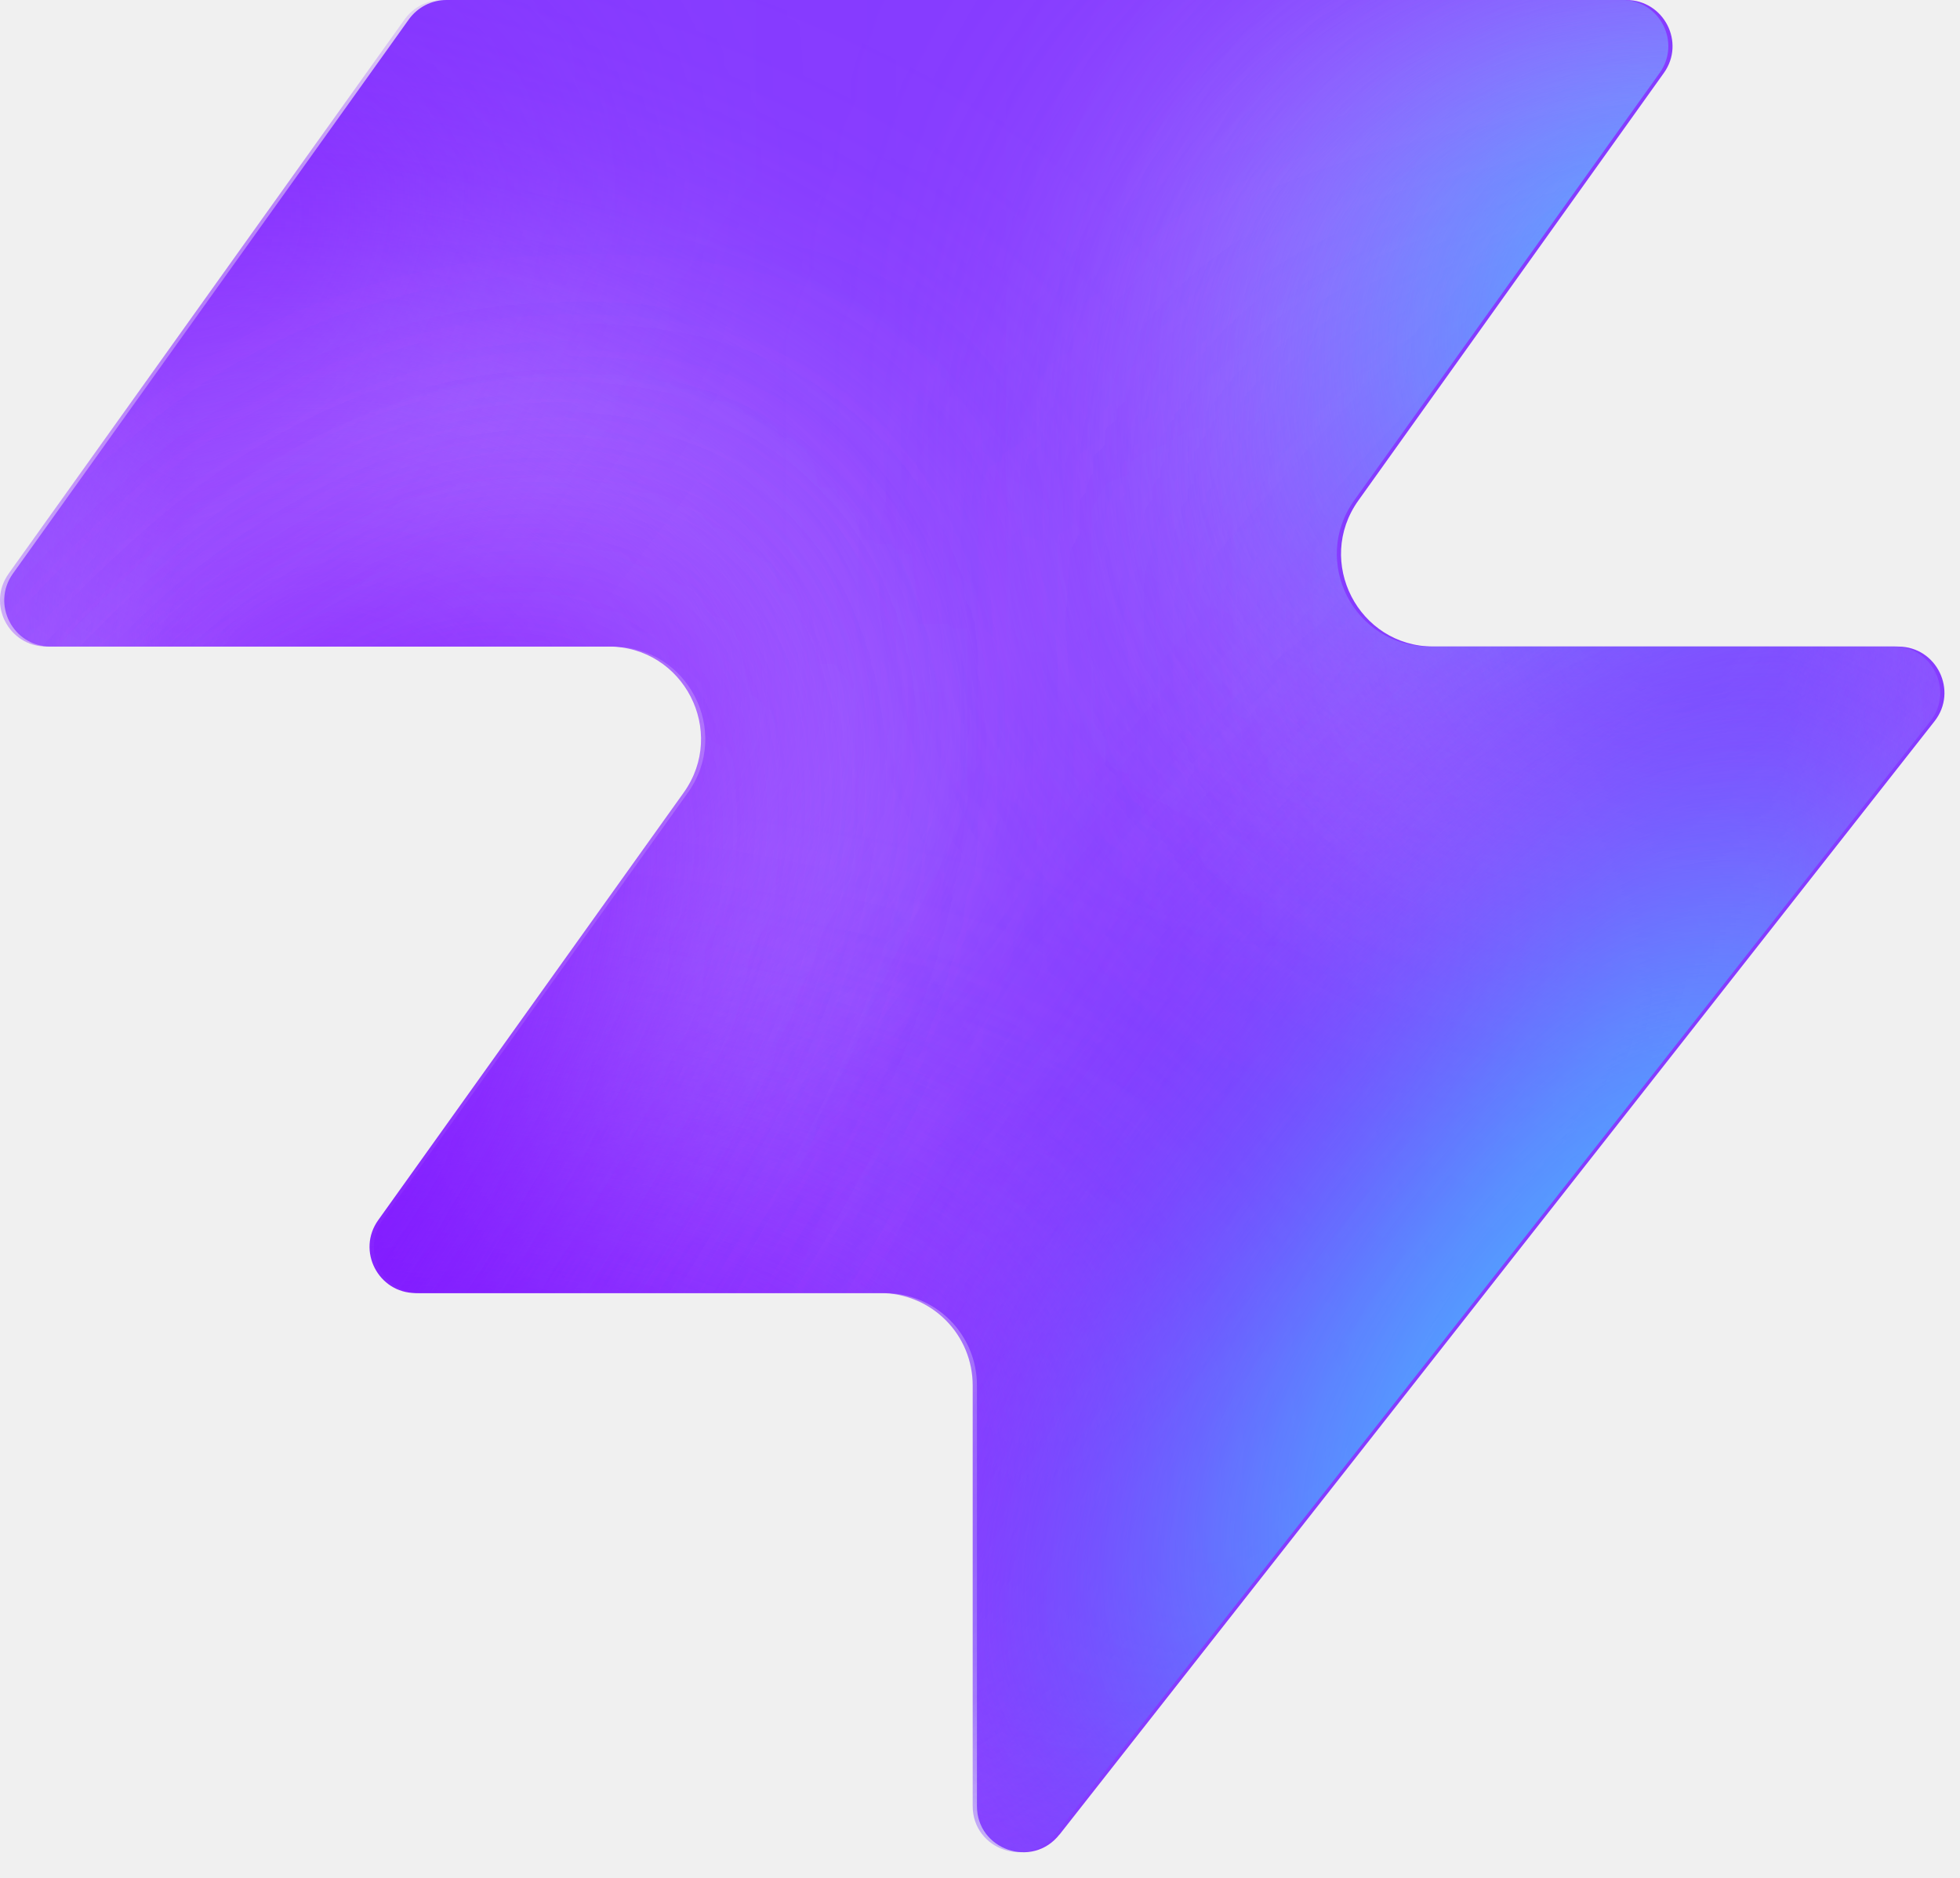
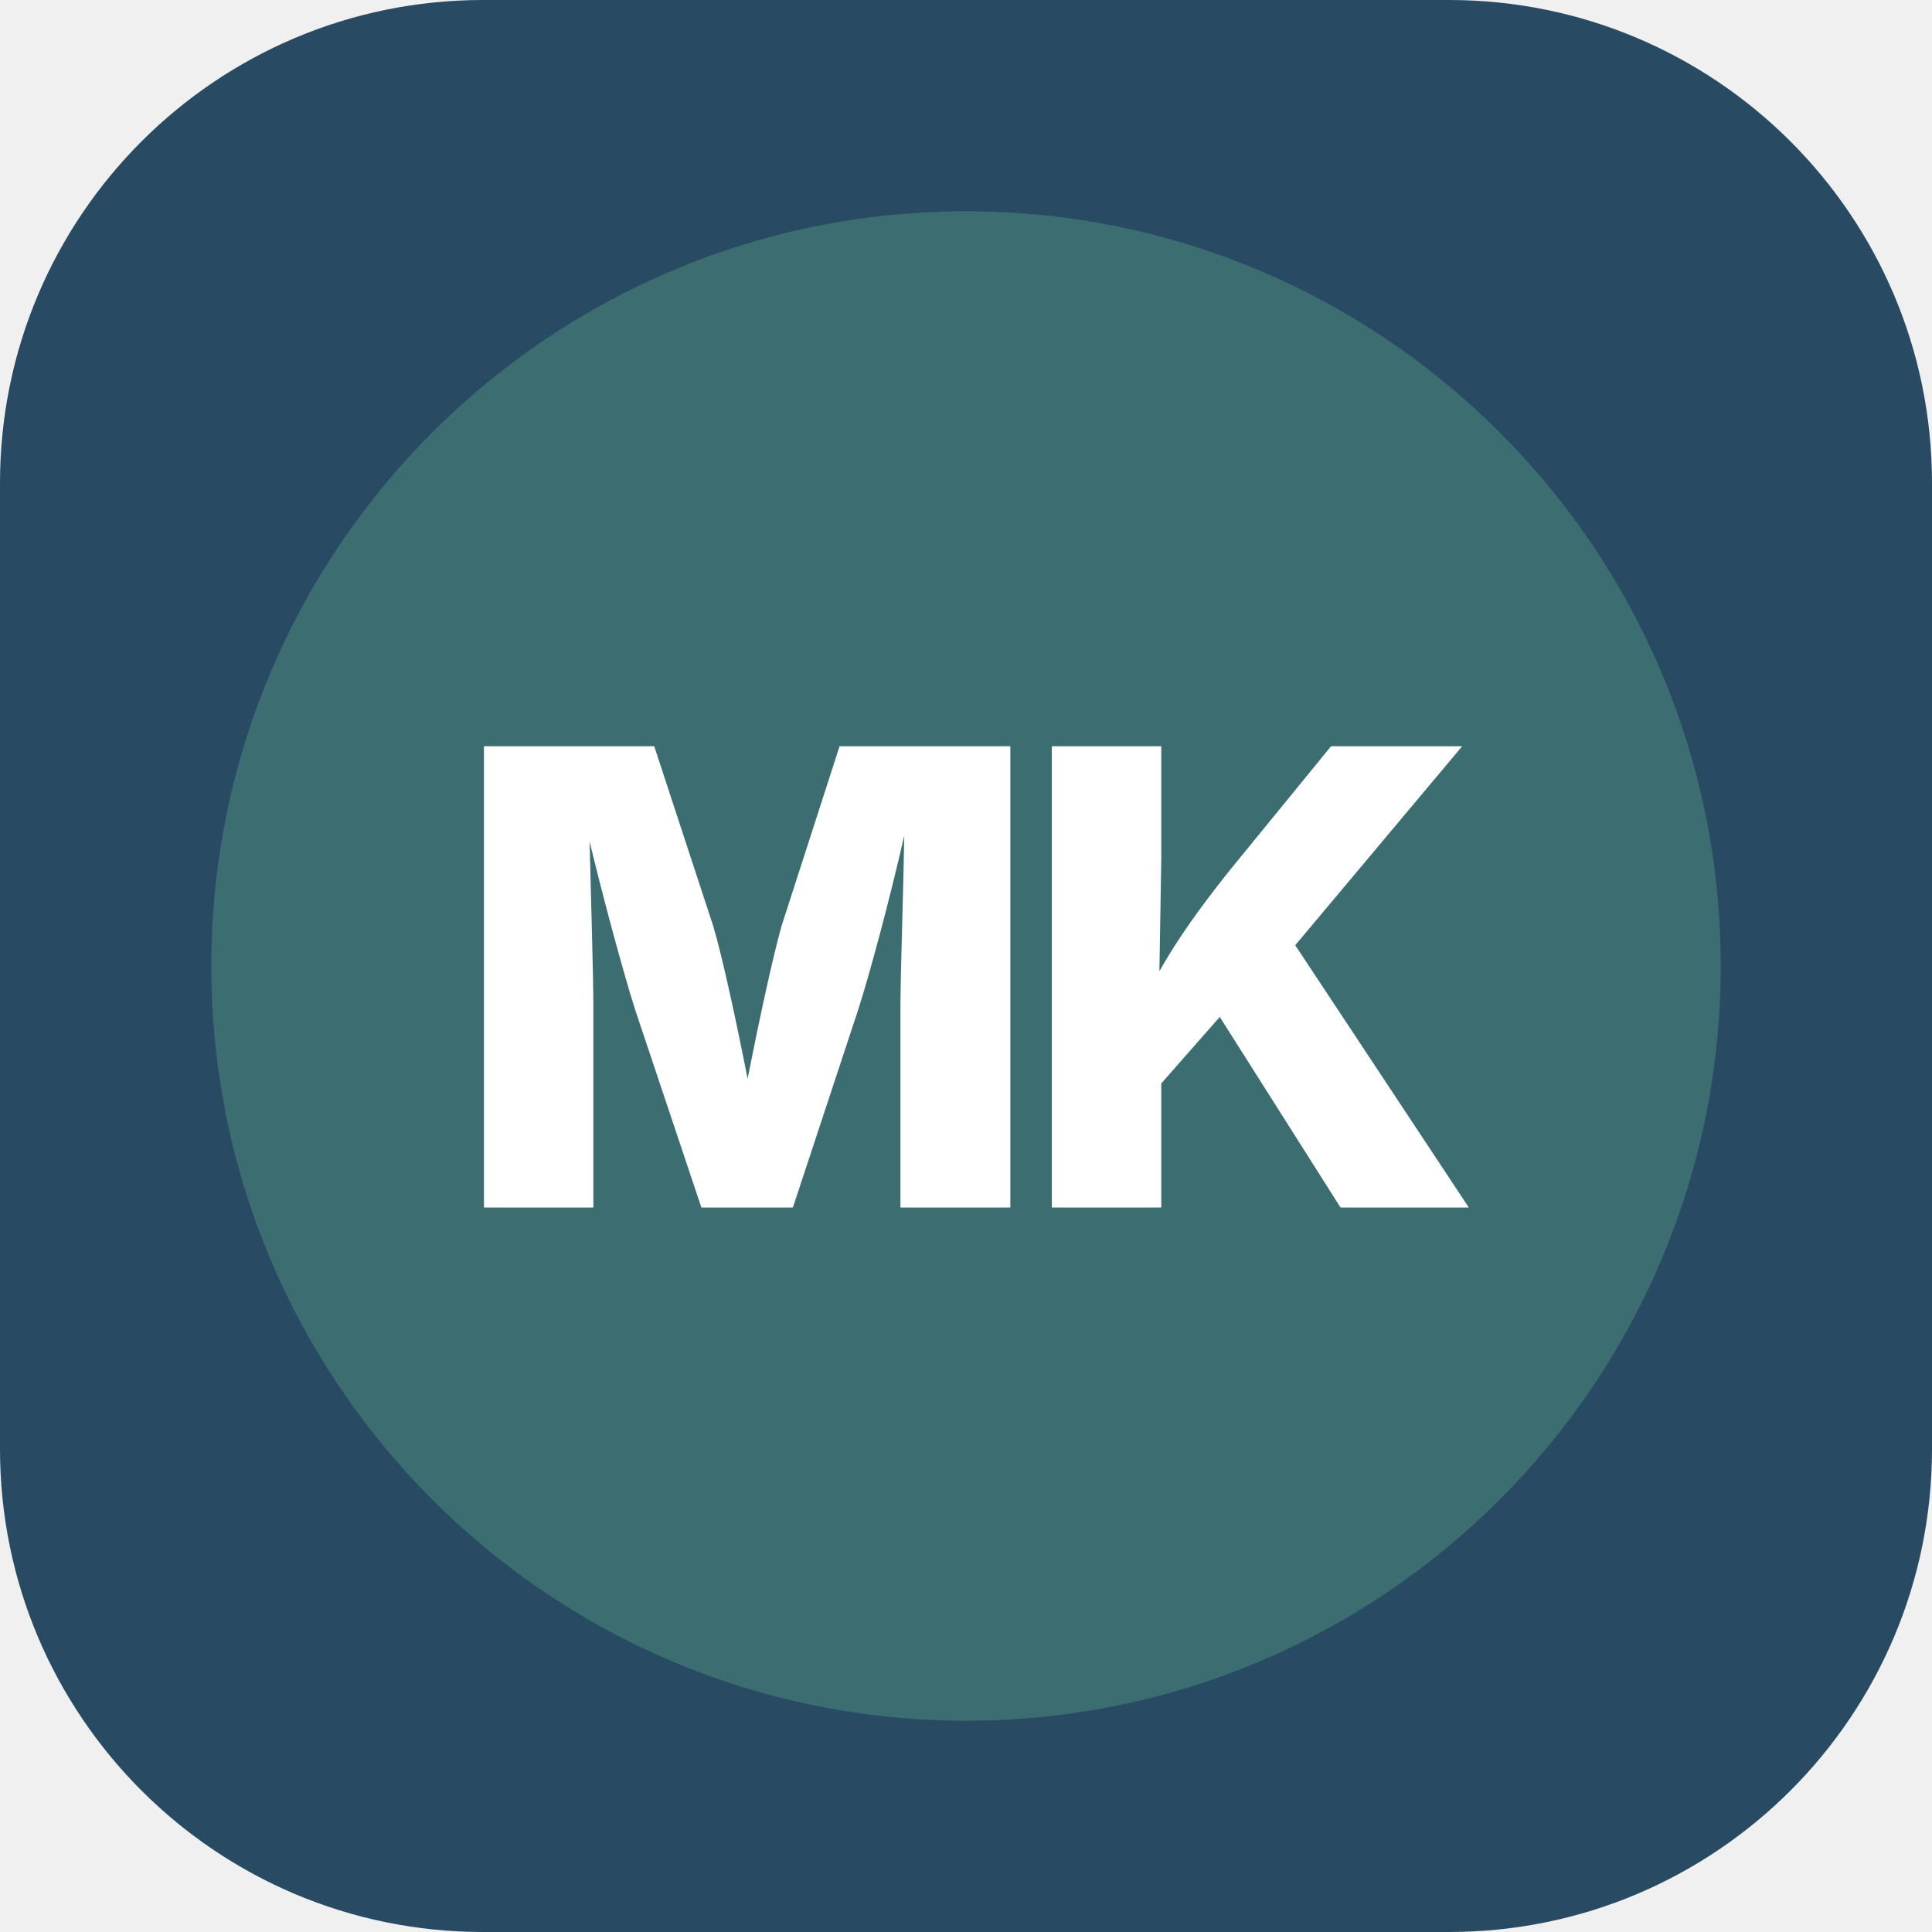
- <svg xmlns="http://www.w3.org/2000/svg" width="48" height="46" fill="none" viewBox="0 0 48 46">
-   <path fill="#863bff" d="M25.946 44.938c-.664.845-2.021.375-2.021-.698V33.937a2.26 2.26 0 0 0-2.262-2.262H10.287c-.92 0-1.456-1.04-.92-1.788l7.48-10.471c1.07-1.497 0-3.578-1.842-3.578H1.237c-.92 0-1.456-1.04-.92-1.788L10.013.474c.214-.297.556-.474.92-.474h28.894c.92 0 1.456 1.04.92 1.788l-7.48 10.471c-1.07 1.498 0 3.579 1.842 3.579h11.377c.943 0 1.473 1.088.89 1.83L25.947 44.94z" style="fill:#863bff;fill:color(display-p3 .525 .23 1);fill-opacity:1" />
-   <mask id="a" width="48" height="46" x="0" y="0" maskUnits="userSpaceOnUse" style="mask-type:alpha">
-     <path fill="#000" d="M25.842 44.938c-.664.844-2.021.375-2.021-.698V33.937a2.26 2.26 0 0 0-2.262-2.262H10.183c-.92 0-1.456-1.04-.92-1.788l7.48-10.471c1.07-1.498 0-3.579-1.842-3.579H1.133c-.92 0-1.456-1.04-.92-1.787L9.91.473c.214-.297.556-.474.92-.474h28.894c.92 0 1.456 1.04.92 1.788l-7.48 10.471c-1.07 1.498 0 3.578 1.842 3.578h11.377c.943 0 1.473 1.088.89 1.832L25.843 44.94z" style="fill:#000;fill-opacity:1" />
-   </mask>
-   <g mask="url(#a)">
-     <g filter="url(#b)">
-       <ellipse cx="5.508" cy="14.704" fill="#ede6ff" rx="5.508" ry="14.704" style="fill:#ede6ff;fill:color(display-p3 .927 .903 1);fill-opacity:1" transform="matrix(.00324 1 1 -.00324 -4.47 31.516)" />
-     </g>
-     <g filter="url(#c)">
-       <ellipse cx="10.399" cy="29.851" fill="#ede6ff" rx="10.399" ry="29.851" style="fill:#ede6ff;fill:color(display-p3 .927 .903 1);fill-opacity:1" transform="matrix(.00324 1 1 -.00324 -39.328 7.883)" />
-     </g>
-     <g filter="url(#d)">
-       <ellipse cx="5.508" cy="30.487" fill="#7e14ff" rx="5.508" ry="30.487" style="fill:#7e14ff;fill:color(display-p3 .492 .077 1);fill-opacity:1" transform="rotate(89.814 -25.913 -14.639)scale(1 -1)" />
-     </g>
-     <g filter="url(#e)">
-       <ellipse cx="5.508" cy="30.599" fill="#7e14ff" rx="5.508" ry="30.599" style="fill:#7e14ff;fill:color(display-p3 .492 .077 1);fill-opacity:1" transform="rotate(89.814 -32.644 -3.334)scale(1 -1)" />
-     </g>
-     <g filter="url(#f)">
-       <ellipse cx="5.508" cy="30.599" fill="#7e14ff" rx="5.508" ry="30.599" style="fill:#7e14ff;fill:color(display-p3 .492 .077 1);fill-opacity:1" transform="matrix(.00324 1 1 -.00324 -34.34 30.47)" />
-     </g>
-     <g filter="url(#g)">
-       <ellipse cx="14.072" cy="22.078" fill="#ede6ff" rx="14.072" ry="22.078" style="fill:#ede6ff;fill:color(display-p3 .927 .903 1);fill-opacity:1" transform="rotate(93.35 24.506 48.493)scale(-1 1)" />
-     </g>
-     <g filter="url(#h)">
-       <ellipse cx="3.47" cy="21.501" fill="#7e14ff" rx="3.47" ry="21.501" style="fill:#7e14ff;fill:color(display-p3 .492 .077 1);fill-opacity:1" transform="rotate(89.009 28.708 47.59)scale(-1 1)" />
-     </g>
-     <g filter="url(#i)">
-       <ellipse cx="3.47" cy="21.501" fill="#7e14ff" rx="3.47" ry="21.501" style="fill:#7e14ff;fill:color(display-p3 .492 .077 1);fill-opacity:1" transform="rotate(89.009 28.708 47.59)scale(-1 1)" />
-     </g>
-     <g filter="url(#j)">
-       <ellipse cx=".387" cy="8.972" fill="#7e14ff" rx="4.407" ry="29.108" style="fill:#7e14ff;fill:color(display-p3 .492 .077 1);fill-opacity:1" transform="rotate(39.51 .387 8.972)" />
-     </g>
-     <g filter="url(#k)">
-       <ellipse cx="47.523" cy="-6.092" fill="#7e14ff" rx="4.407" ry="29.108" style="fill:#7e14ff;fill:color(display-p3 .492 .077 1);fill-opacity:1" transform="rotate(37.892 47.523 -6.092)" />
-     </g>
-     <g filter="url(#l)">
-       <ellipse cx="41.412" cy="6.333" fill="#47bfff" rx="5.971" ry="9.665" style="fill:#47bfff;fill:color(display-p3 .28 .748 1);fill-opacity:1" transform="rotate(37.892 41.412 6.333)" />
-     </g>
-     <g filter="url(#m)">
-       <ellipse cx="-1.879" cy="38.332" fill="#7e14ff" rx="4.407" ry="29.108" style="fill:#7e14ff;fill:color(display-p3 .492 .077 1);fill-opacity:1" transform="rotate(37.892 -1.88 38.332)" />
-     </g>
-     <g filter="url(#n)">
-       <ellipse cx="-1.879" cy="38.332" fill="#7e14ff" rx="4.407" ry="29.108" style="fill:#7e14ff;fill:color(display-p3 .492 .077 1);fill-opacity:1" transform="rotate(37.892 -1.88 38.332)" />
-     </g>
-     <g filter="url(#o)">
-       <ellipse cx="35.651" cy="29.907" fill="#7e14ff" rx="4.407" ry="29.108" style="fill:#7e14ff;fill:color(display-p3 .492 .077 1);fill-opacity:1" transform="rotate(37.892 35.651 29.907)" />
-     </g>
-     <g filter="url(#p)">
-       <ellipse cx="38.418" cy="32.4" fill="#47bfff" rx="5.971" ry="15.297" style="fill:#47bfff;fill:color(display-p3 .28 .748 1);fill-opacity:1" transform="rotate(37.892 38.418 32.4)" />
-     </g>
-   </g>
-   <defs>
-     <filter id="b" width="60.045" height="41.654" x="-19.77" y="16.149" color-interpolation-filters="sRGB" filterUnits="userSpaceOnUse">
-       <feFlood flood-opacity="0" result="BackgroundImageFix" />
-       <feBlend in="SourceGraphic" in2="BackgroundImageFix" result="shape" />
-       <feGaussianBlur result="effect1_foregroundBlur_2002_17158" stdDeviation="7.659" />
-     </filter>
-     <filter id="c" width="90.34" height="51.437" x="-54.613" y="-7.533" color-interpolation-filters="sRGB" filterUnits="userSpaceOnUse">
-       <feFlood flood-opacity="0" result="BackgroundImageFix" />
-       <feBlend in="SourceGraphic" in2="BackgroundImageFix" result="shape" />
-       <feGaussianBlur result="effect1_foregroundBlur_2002_17158" stdDeviation="7.659" />
-     </filter>
-     <filter id="d" width="79.355" height="29.4" x="-49.64" y="2.03" color-interpolation-filters="sRGB" filterUnits="userSpaceOnUse">
-       <feFlood flood-opacity="0" result="BackgroundImageFix" />
-       <feBlend in="SourceGraphic" in2="BackgroundImageFix" result="shape" />
-       <feGaussianBlur result="effect1_foregroundBlur_2002_17158" stdDeviation="4.596" />
-     </filter>
-     <filter id="e" width="79.579" height="29.4" x="-45.045" y="20.029" color-interpolation-filters="sRGB" filterUnits="userSpaceOnUse">
-       <feFlood flood-opacity="0" result="BackgroundImageFix" />
-       <feBlend in="SourceGraphic" in2="BackgroundImageFix" result="shape" />
-       <feGaussianBlur result="effect1_foregroundBlur_2002_17158" stdDeviation="4.596" />
-     </filter>
-     <filter id="f" width="79.579" height="29.4" x="-43.513" y="21.178" color-interpolation-filters="sRGB" filterUnits="userSpaceOnUse">
-       <feFlood flood-opacity="0" result="BackgroundImageFix" />
-       <feBlend in="SourceGraphic" in2="BackgroundImageFix" result="shape" />
-       <feGaussianBlur result="effect1_foregroundBlur_2002_17158" stdDeviation="4.596" />
-     </filter>
-     <filter id="g" width="74.749" height="58.852" x="15.756" y="-17.901" color-interpolation-filters="sRGB" filterUnits="userSpaceOnUse">
-       <feFlood flood-opacity="0" result="BackgroundImageFix" />
-       <feBlend in="SourceGraphic" in2="BackgroundImageFix" result="shape" />
-       <feGaussianBlur result="effect1_foregroundBlur_2002_17158" stdDeviation="7.659" />
-     </filter>
-     <filter id="h" width="61.377" height="25.362" x="23.548" y="2.284" color-interpolation-filters="sRGB" filterUnits="userSpaceOnUse">
-       <feFlood flood-opacity="0" result="BackgroundImageFix" />
-       <feBlend in="SourceGraphic" in2="BackgroundImageFix" result="shape" />
-       <feGaussianBlur result="effect1_foregroundBlur_2002_17158" stdDeviation="4.596" />
-     </filter>
-     <filter id="i" width="61.377" height="25.362" x="23.548" y="2.284" color-interpolation-filters="sRGB" filterUnits="userSpaceOnUse">
-       <feFlood flood-opacity="0" result="BackgroundImageFix" />
-       <feBlend in="SourceGraphic" in2="BackgroundImageFix" result="shape" />
-       <feGaussianBlur result="effect1_foregroundBlur_2002_17158" stdDeviation="4.596" />
-     </filter>
-     <filter id="j" width="56.045" height="63.649" x="-27.636" y="-22.853" color-interpolation-filters="sRGB" filterUnits="userSpaceOnUse">
-       <feFlood flood-opacity="0" result="BackgroundImageFix" />
-       <feBlend in="SourceGraphic" in2="BackgroundImageFix" result="shape" />
-       <feGaussianBlur result="effect1_foregroundBlur_2002_17158" stdDeviation="4.596" />
-     </filter>
-     <filter id="k" width="54.814" height="64.646" x="20.116" y="-38.415" color-interpolation-filters="sRGB" filterUnits="userSpaceOnUse">
-       <feFlood flood-opacity="0" result="BackgroundImageFix" />
-       <feBlend in="SourceGraphic" in2="BackgroundImageFix" result="shape" />
-       <feGaussianBlur result="effect1_foregroundBlur_2002_17158" stdDeviation="4.596" />
-     </filter>
-     <filter id="l" width="33.541" height="35.313" x="24.641" y="-11.323" color-interpolation-filters="sRGB" filterUnits="userSpaceOnUse">
-       <feFlood flood-opacity="0" result="BackgroundImageFix" />
-       <feBlend in="SourceGraphic" in2="BackgroundImageFix" result="shape" />
-       <feGaussianBlur result="effect1_foregroundBlur_2002_17158" stdDeviation="4.596" />
-     </filter>
-     <filter id="m" width="54.814" height="64.646" x="-29.286" y="6.009" color-interpolation-filters="sRGB" filterUnits="userSpaceOnUse">
-       <feFlood flood-opacity="0" result="BackgroundImageFix" />
-       <feBlend in="SourceGraphic" in2="BackgroundImageFix" result="shape" />
-       <feGaussianBlur result="effect1_foregroundBlur_2002_17158" stdDeviation="4.596" />
-     </filter>
-     <filter id="n" width="54.814" height="64.646" x="-29.286" y="6.009" color-interpolation-filters="sRGB" filterUnits="userSpaceOnUse">
-       <feFlood flood-opacity="0" result="BackgroundImageFix" />
-       <feBlend in="SourceGraphic" in2="BackgroundImageFix" result="shape" />
-       <feGaussianBlur result="effect1_foregroundBlur_2002_17158" stdDeviation="4.596" />
-     </filter>
-     <filter id="o" width="54.814" height="64.646" x="8.244" y="-2.416" color-interpolation-filters="sRGB" filterUnits="userSpaceOnUse">
-       <feFlood flood-opacity="0" result="BackgroundImageFix" />
-       <feBlend in="SourceGraphic" in2="BackgroundImageFix" result="shape" />
-       <feGaussianBlur result="effect1_foregroundBlur_2002_17158" stdDeviation="4.596" />
-     </filter>
-     <filter id="p" width="39.409" height="43.623" x="18.713" y="10.588" color-interpolation-filters="sRGB" filterUnits="userSpaceOnUse">
-       <feFlood flood-opacity="0" result="BackgroundImageFix" />
-       <feBlend in="SourceGraphic" in2="BackgroundImageFix" result="shape" />
-       <feGaussianBlur result="effect1_foregroundBlur_2002_17158" stdDeviation="4.596" />
-     </filter>
-   </defs>
+ <svg xmlns="http://www.w3.org/2000/svg" viewBox="0 0 64 64" role="img" aria-labelledby="title">
+   <rect width="64" height="64" rx="16" fill="#284b63" />
+   <circle cx="32" cy="32" r="25" fill="#3c6e71" />
+   <text x="32" y="40" fill="#ffffff" text-anchor="middle" font-family="Inter, Arial, sans-serif" font-size="21" font-weight="800" letter-spacing="-1">MK</text>
</svg>
